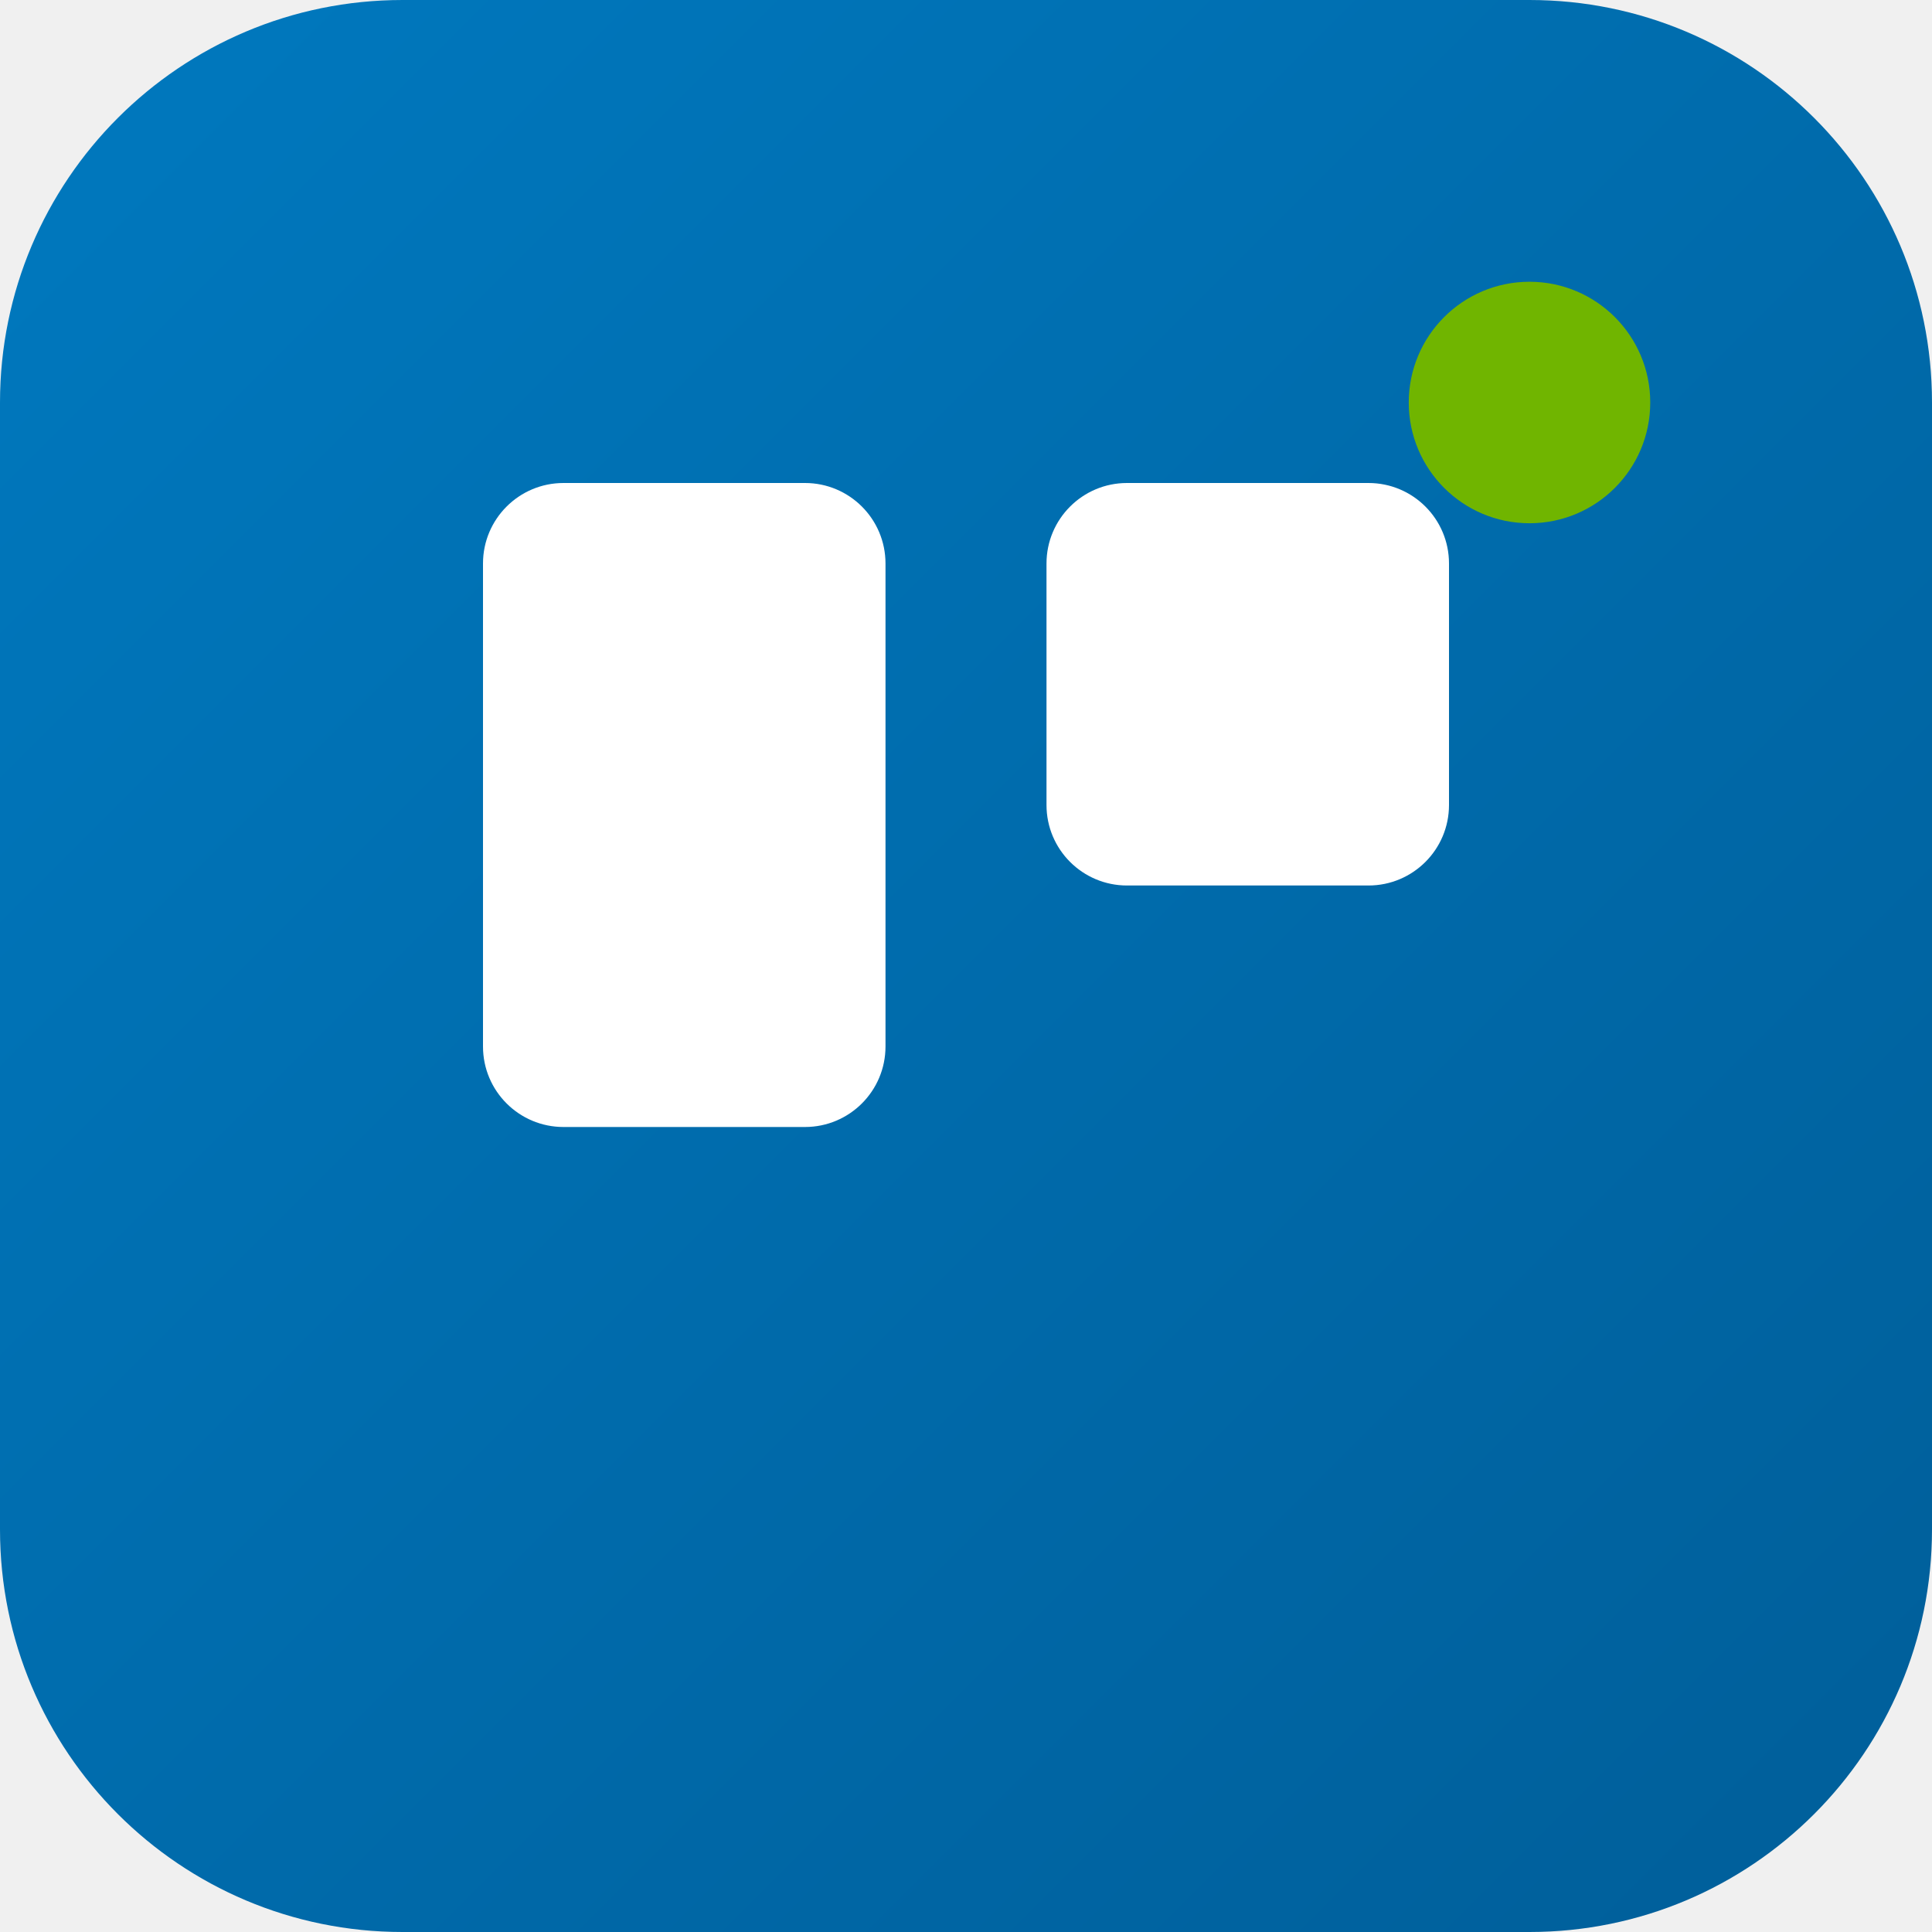
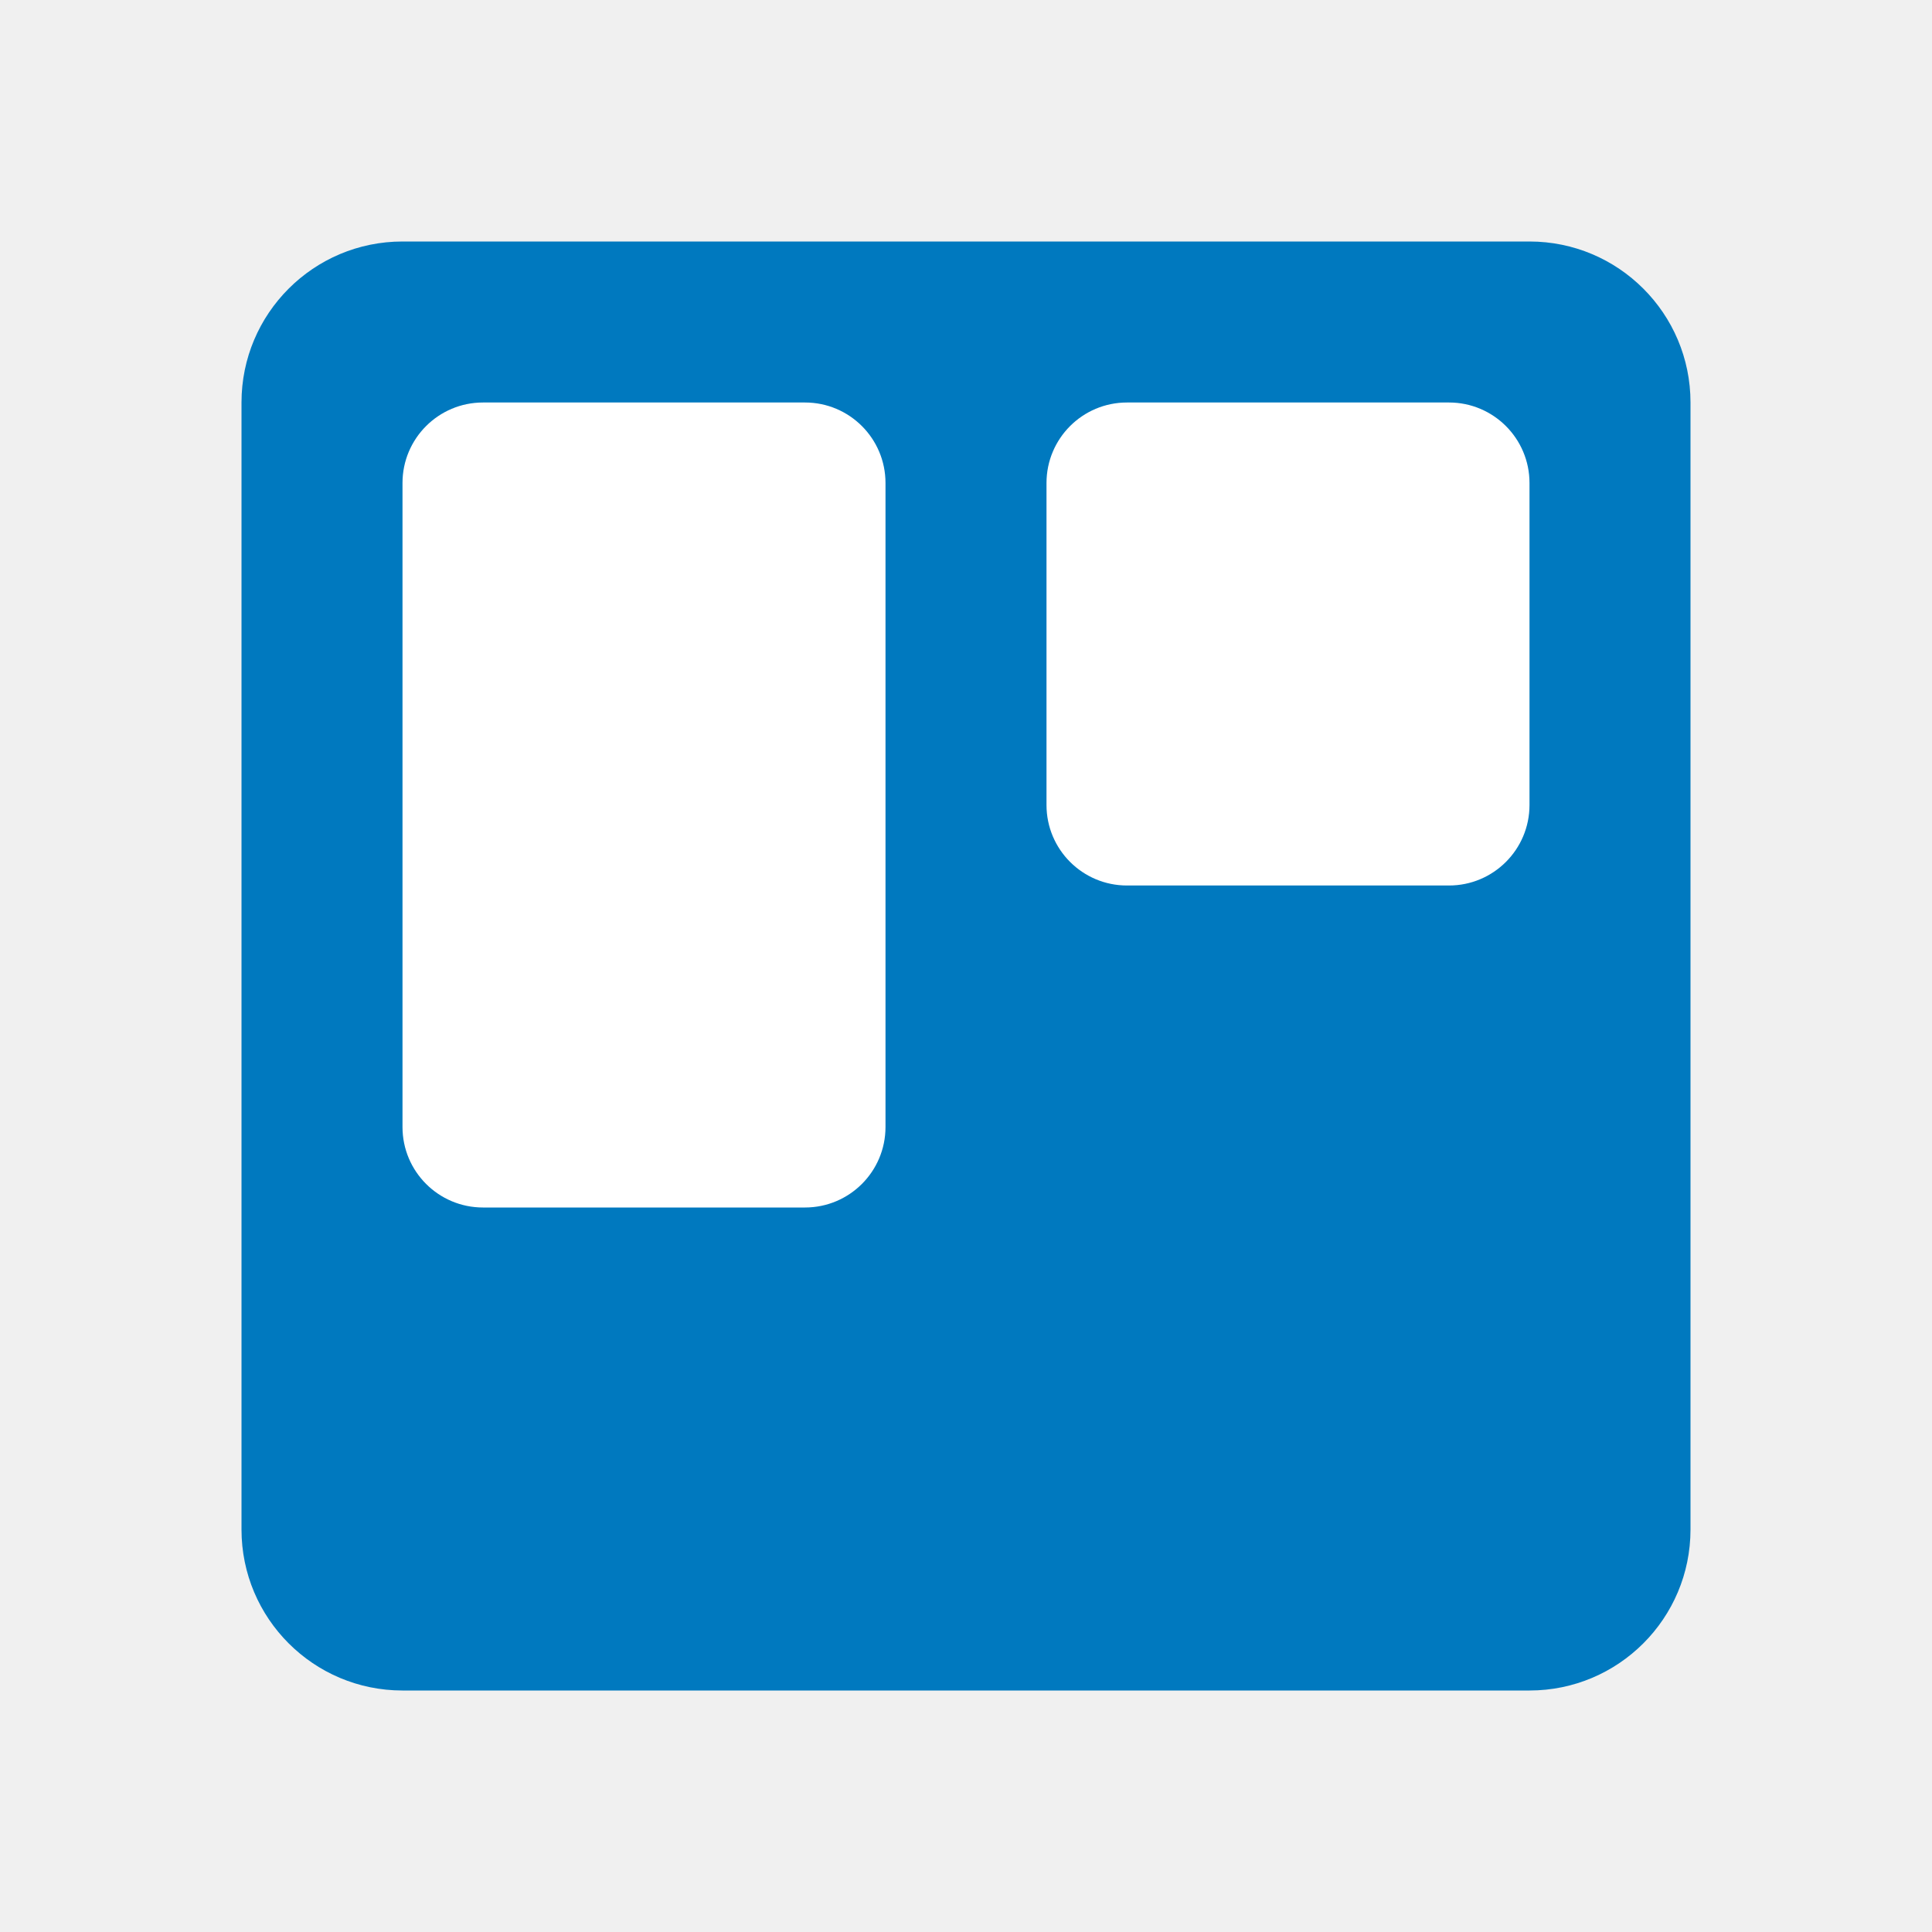
<svg xmlns="http://www.w3.org/2000/svg" viewBox="0 0 24 24">
-   <defs>
-     <linearGradient id="grad" x1="0%" y1="0%" x2="100%" y2="100%">
-       <stop offset="0%" style="stop-color:#0079BF;stop-opacity:1" />
-       <stop offset="100%" style="stop-color:#005E99;stop-opacity:1" />
-     </linearGradient>
-   </defs>
-   <rect width="24" height="24" rx="5" fill="url(#grad)" />
-   <g fill="white">
-     <rect x="6" y="6" width="5" height="8" rx="1" />
-     <rect x="13" y="6" width="5" height="5" rx="1" />
-     <circle cx="19" cy="5" r="1.5" fill="#70B500" />
-   </g>
+   <rect x="3" y="3" width="18" height="18" rx="2" fill="#0079BF" />
+   <rect x="5" y="5" width="6" height="10" rx="1" fill="#fff" />
+   <rect x="13" y="5" width="6" height="6" rx="1" fill="#fff" />
</svg>
